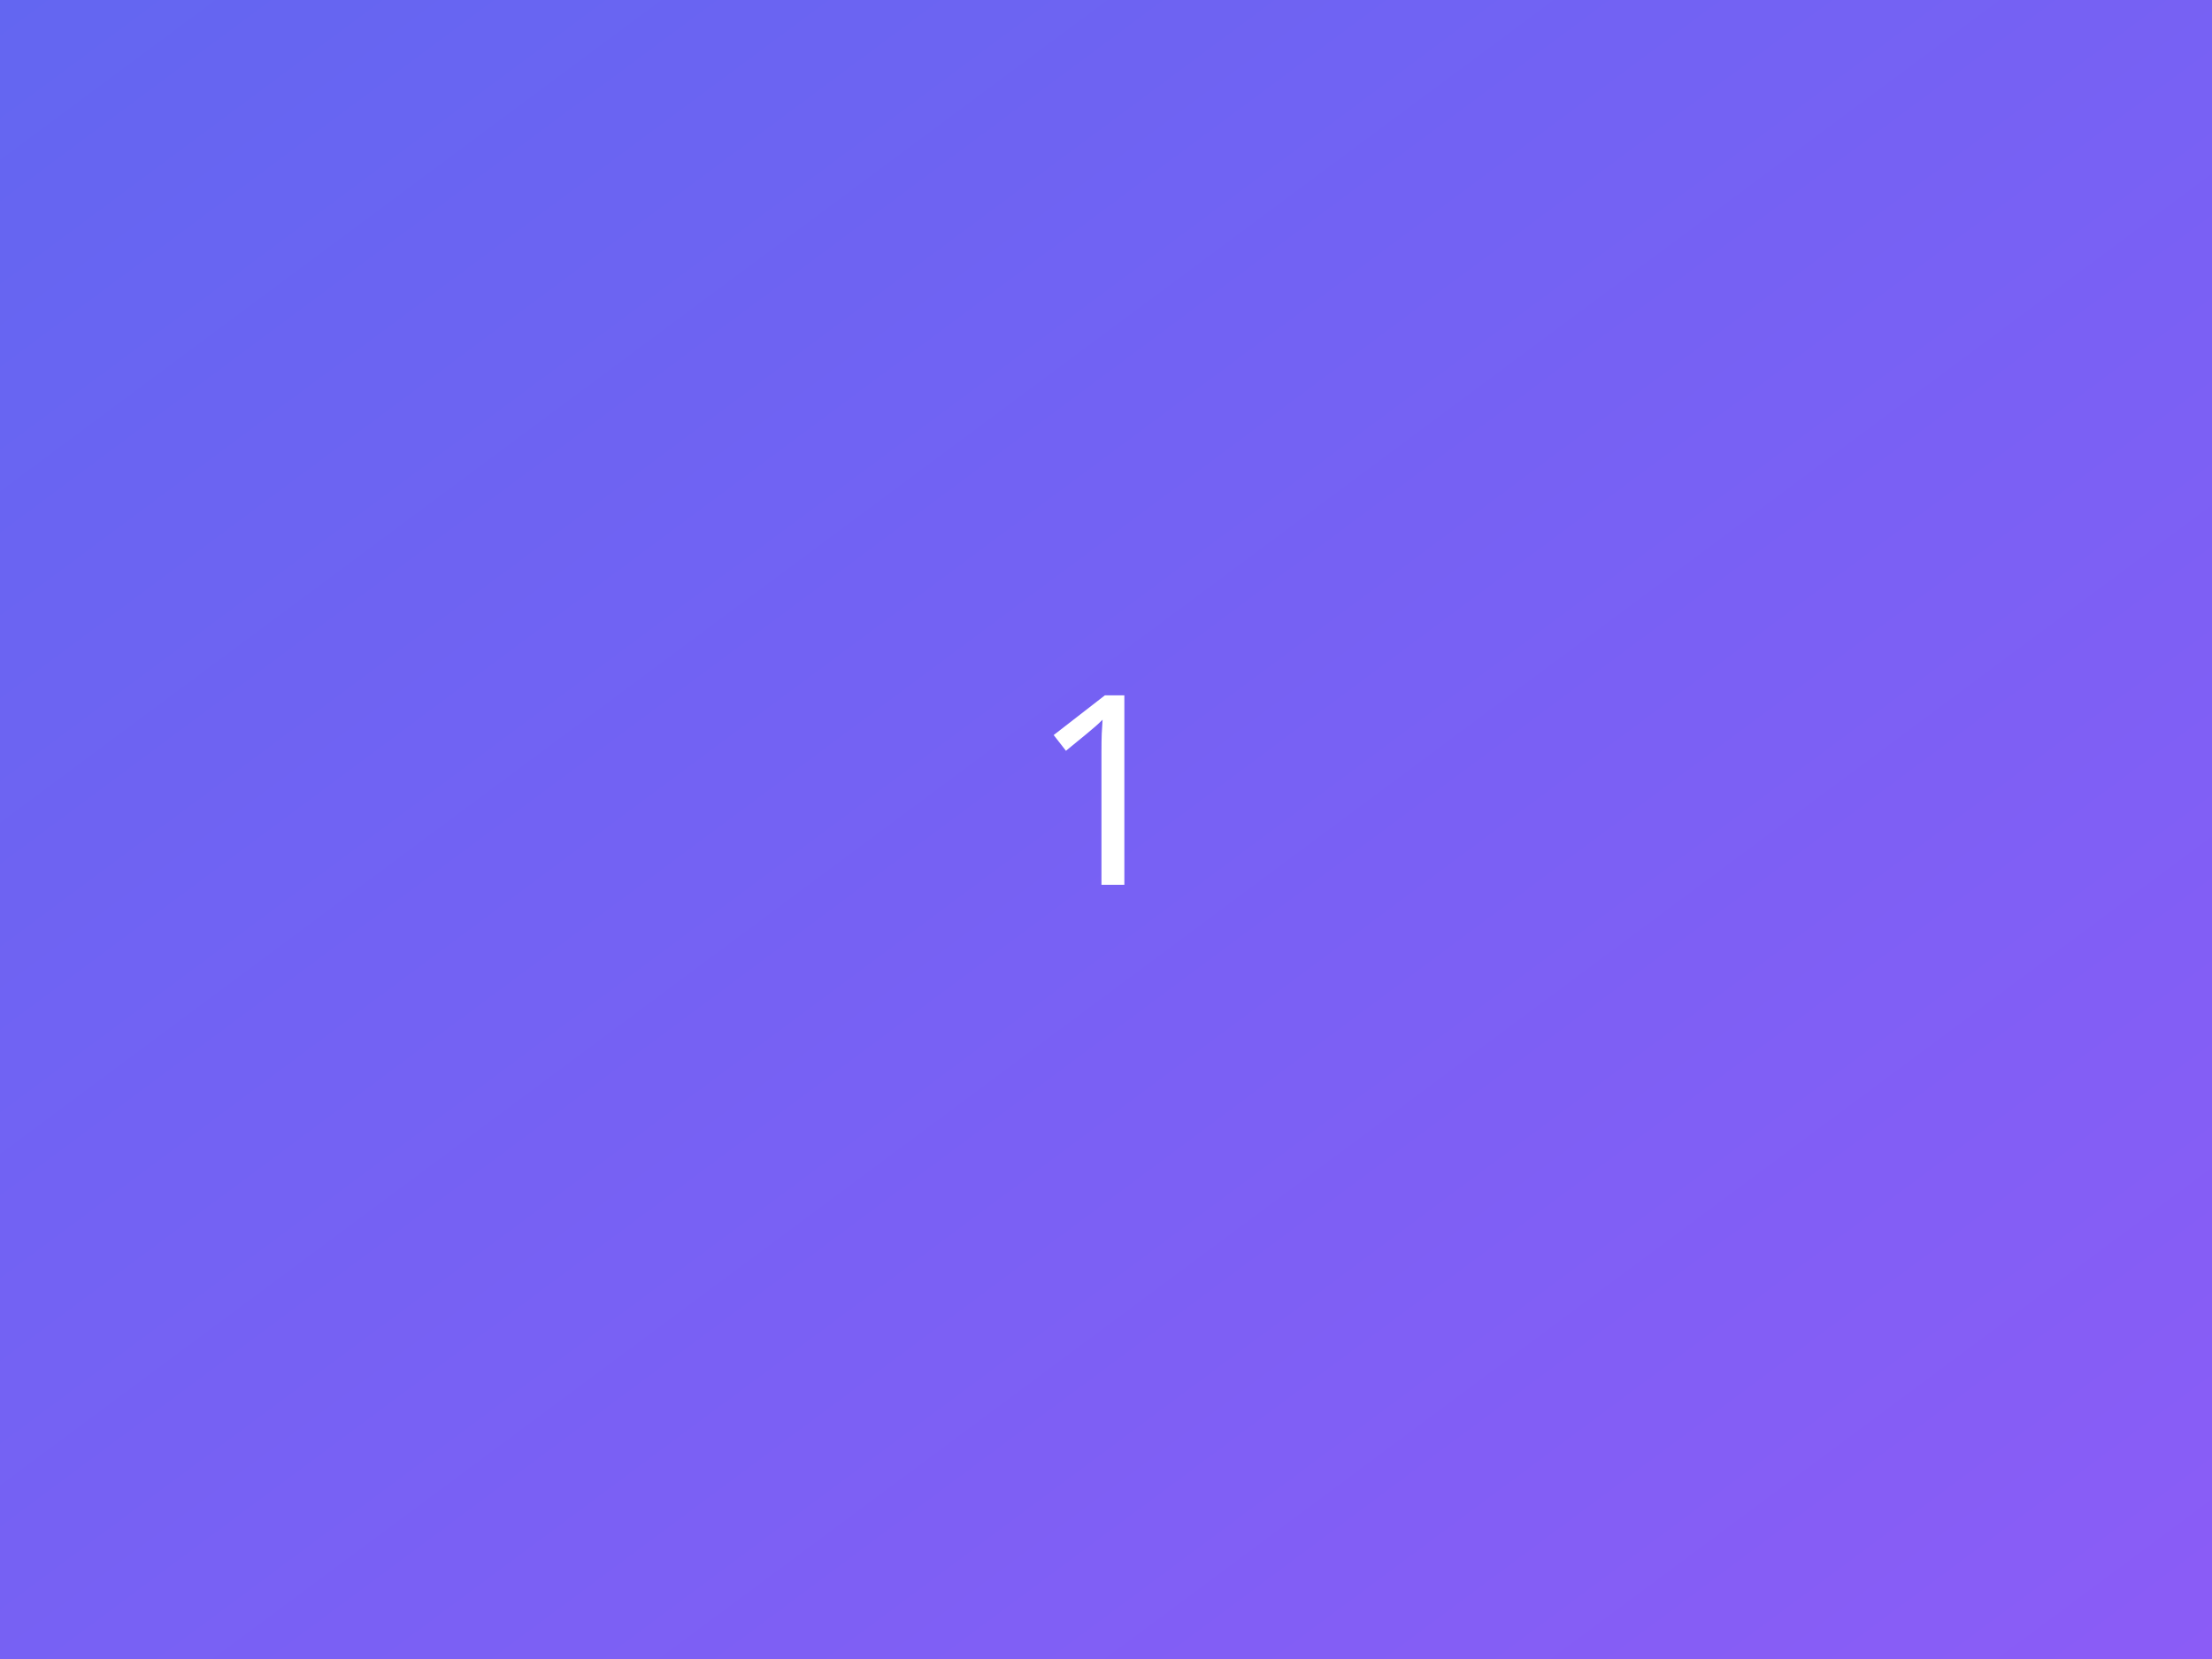
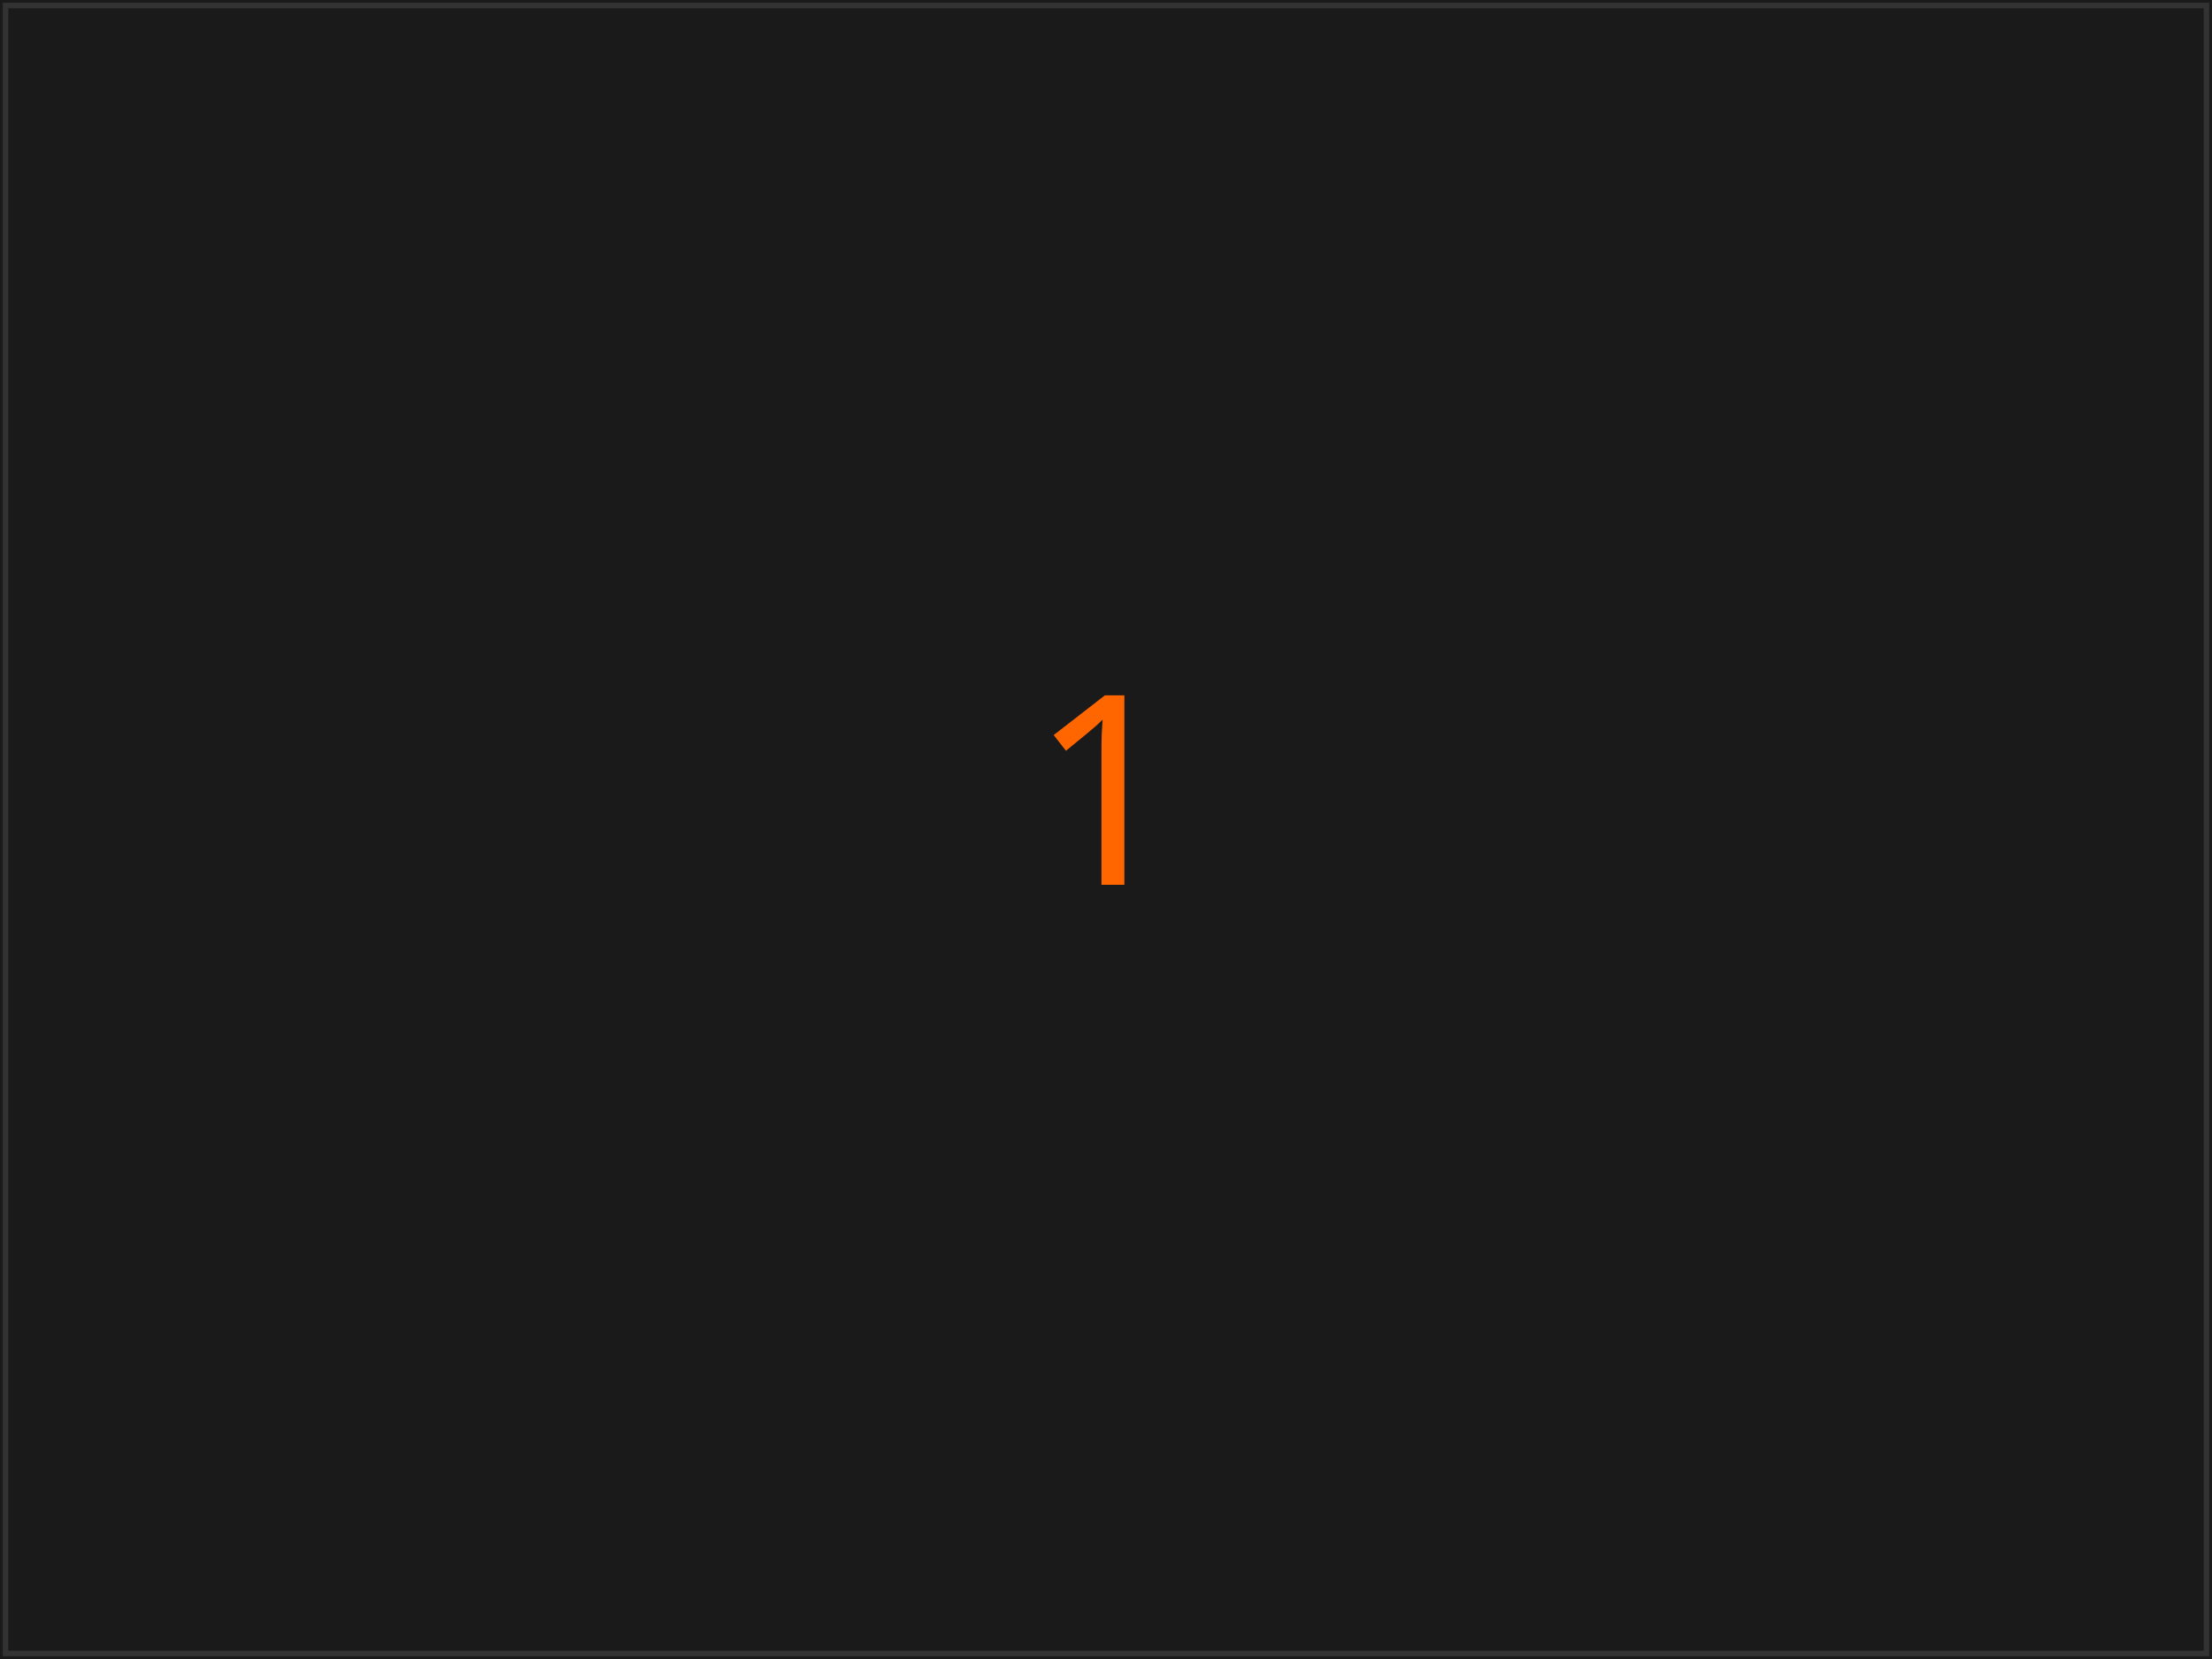
<svg xmlns="http://www.w3.org/2000/svg" viewBox="0 0 400 300" width="400" height="300">
-   <defs>
-     <linearGradient id="g1" x1="0%" y1="0%" x2="100%" y2="100%">
-       <stop offset="0%" style="stop-color:#6366f1" />
-       <stop offset="100%" style="stop-color:#8b5cf6" />
-     </linearGradient>
-   </defs>
-   <rect width="400" height="300" fill="url(#g1)" />
-   <text x="200" y="160" font-family="system-ui" font-size="48" fill="white" text-anchor="middle">1</text>
+   <rect width="400" height="300" fill="#1a1a1a" />
+   <rect x="1" y="1" width="398" height="298" fill="none" stroke="#333" stroke-width="1" />
+   <text x="200" y="160" font-family="system-ui" font-size="48" fill="#ff6600" text-anchor="middle">1</text>
</svg>
